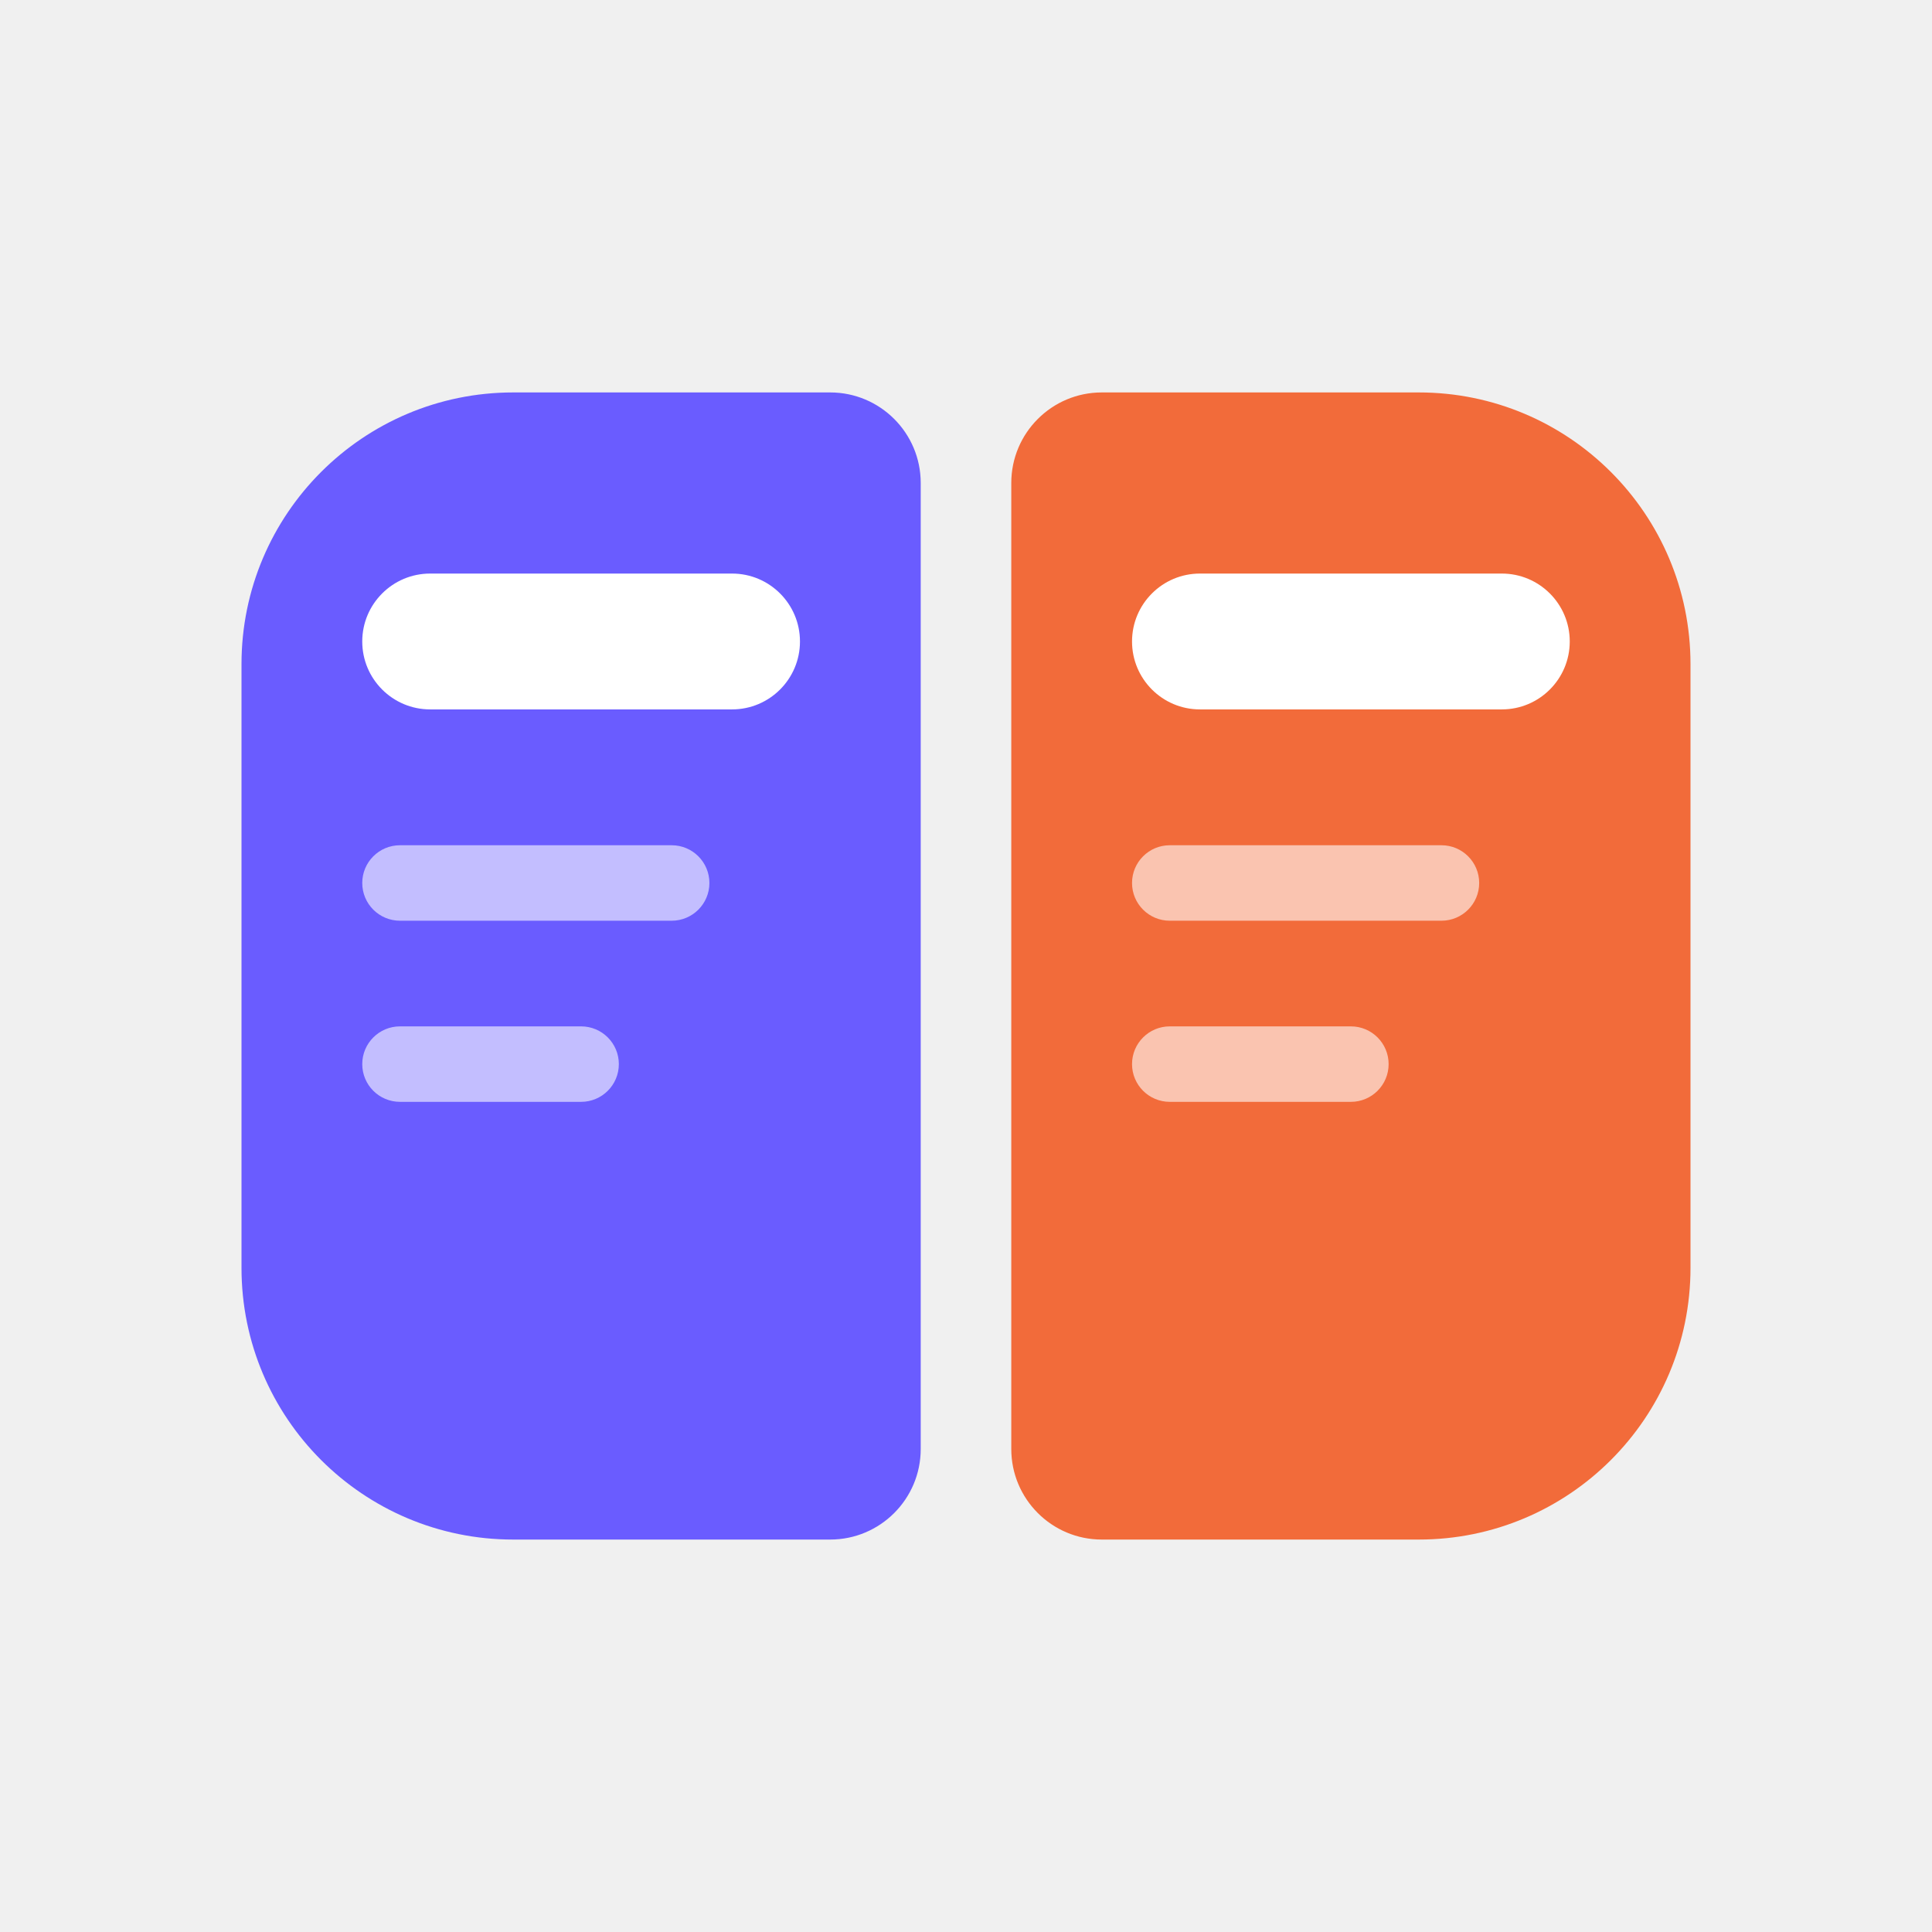
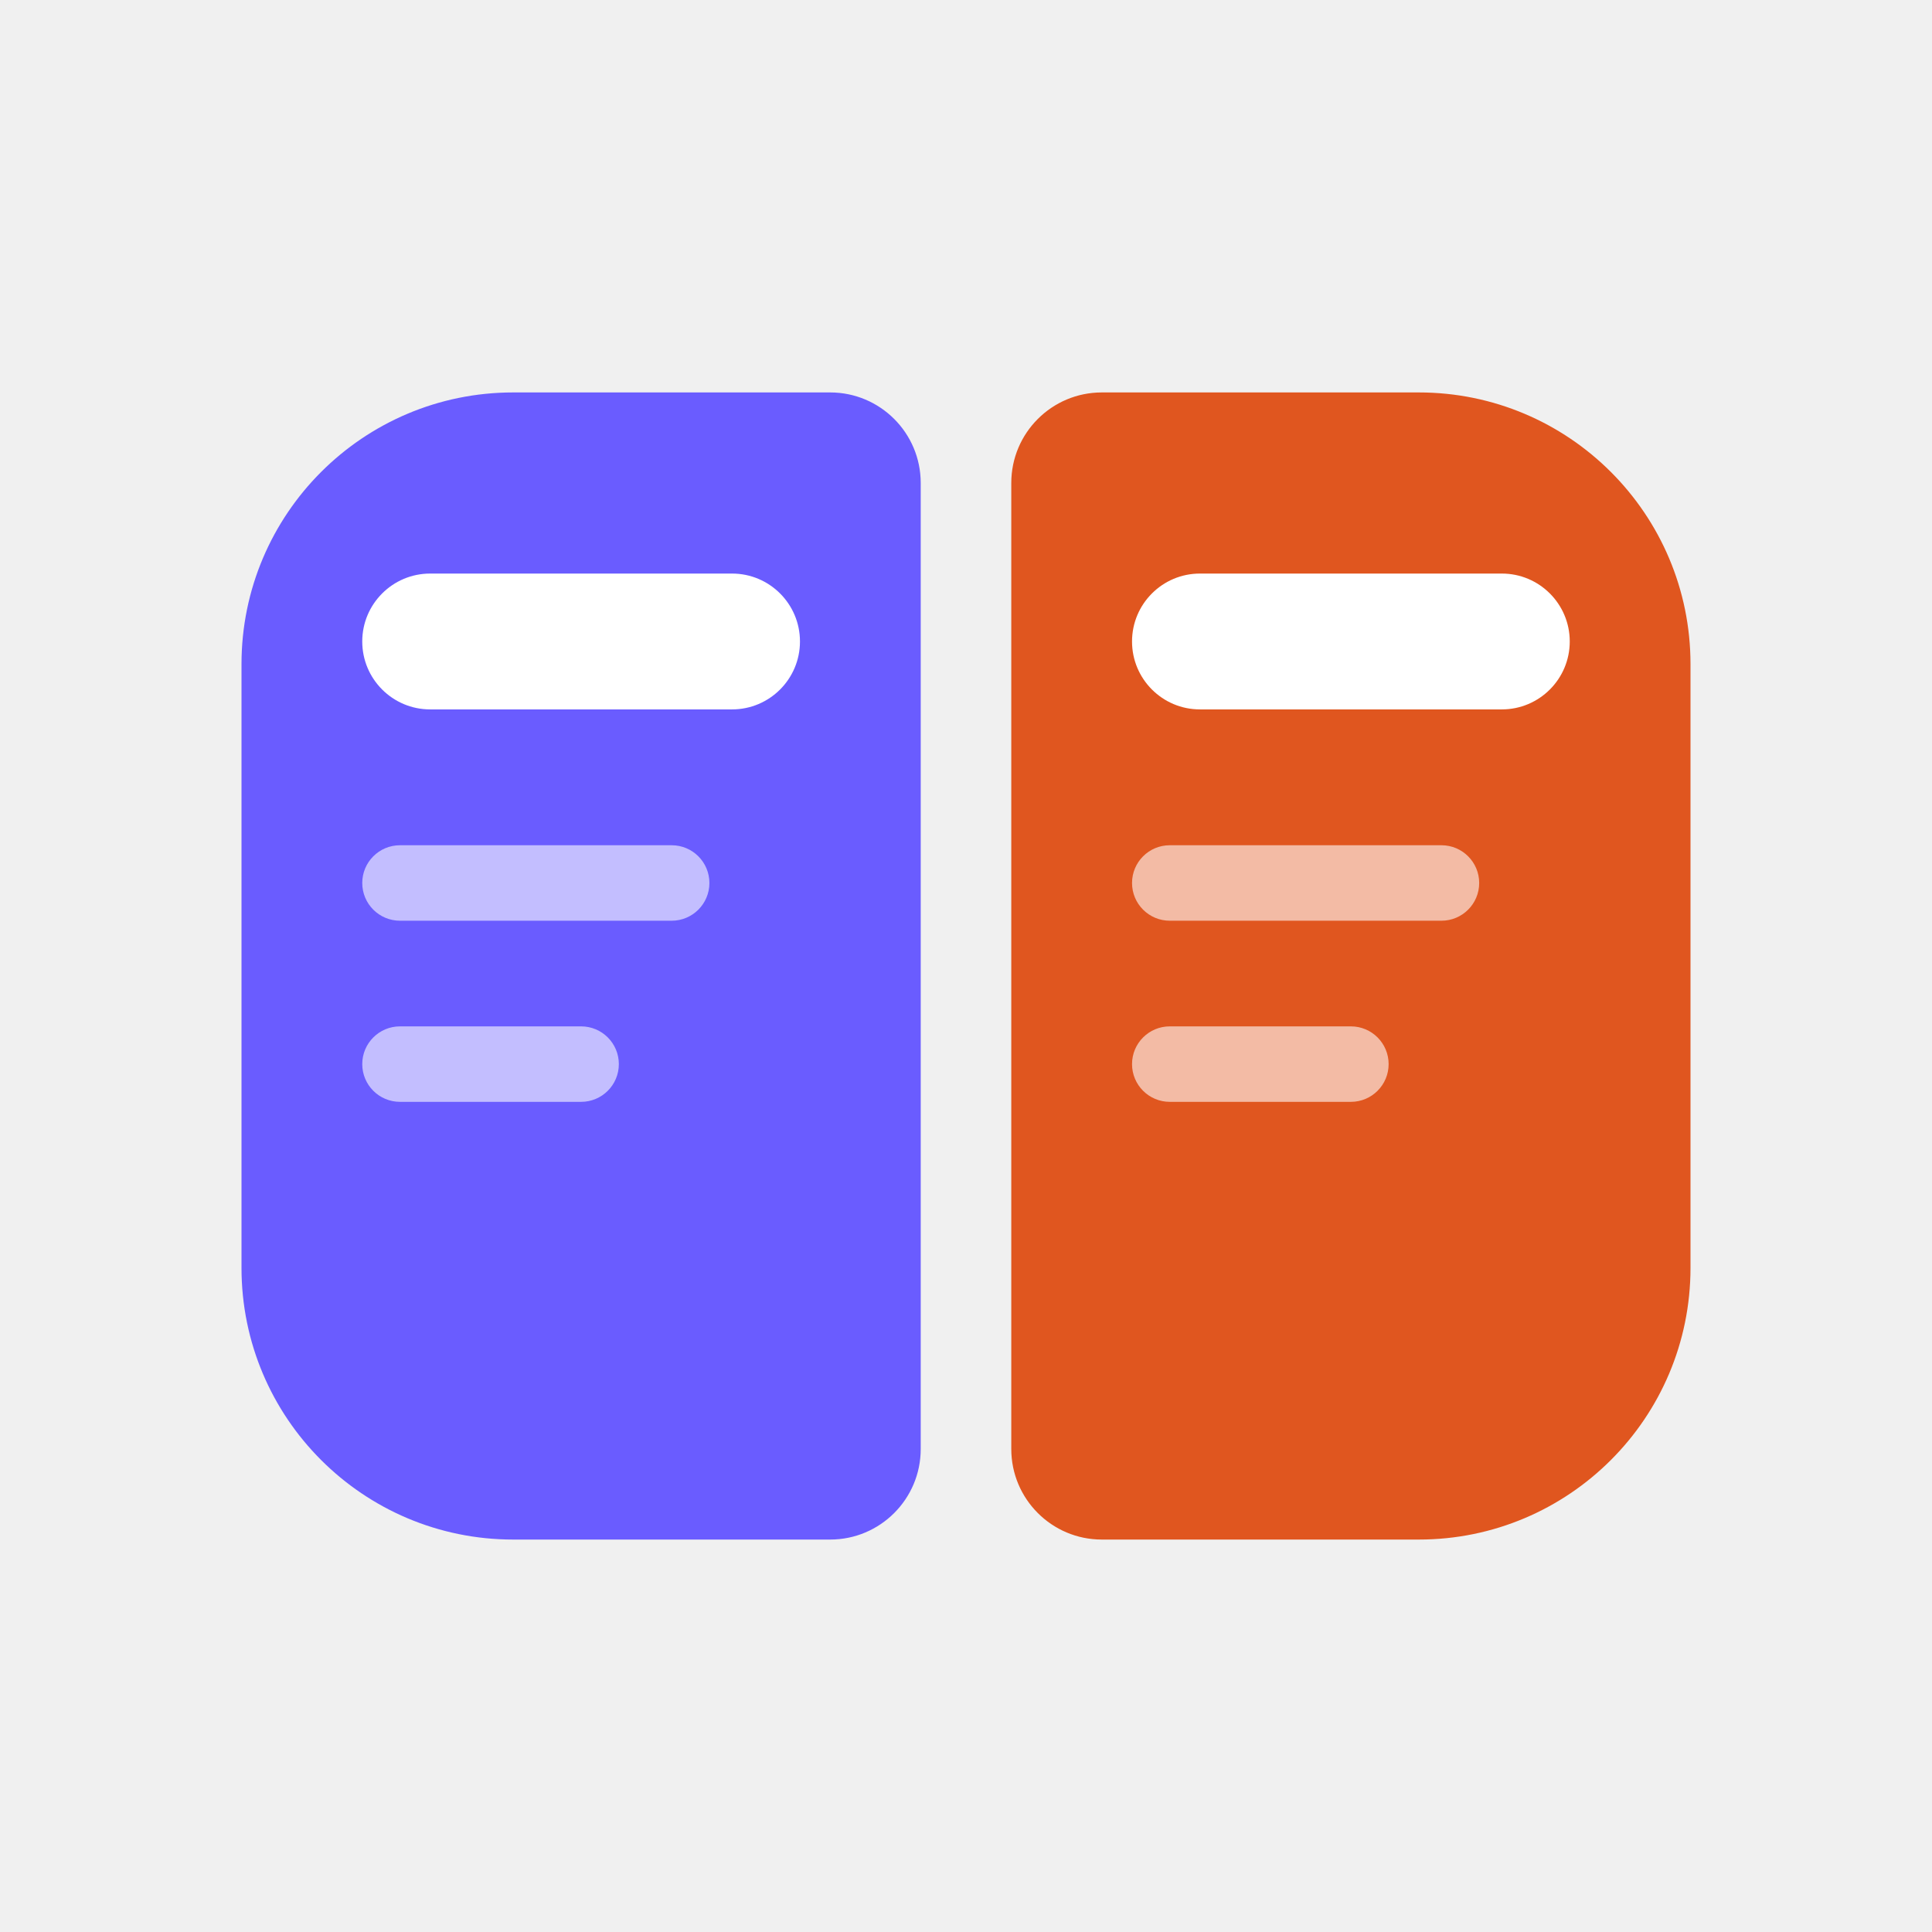
<svg xmlns="http://www.w3.org/2000/svg" width="128" height="128" viewBox="0 0 128 128">
  <path fill="#6A5CFF" d="M34 26H55A6 6 0 0 1 61 32V96A6 6 0 0 1 55 102H34A18 18 0 0 1 16 84V44A18 18 0 0 1 34 26Z" />
-   <path fill="#F26B3A" d="M73 26H94A18 18 0 0 1 112 44V84A18 18 0 0 1 94 102H73A6 6 0 0 1 67 96V32A6 6 0 0 1 73 26Z" />
+   <path fill="#E0561F" d="M73 26H94A18 18 0 0 1 112 44V84A18 18 0 0 1 94 102H73A6 6 0 0 1 67 96V32A6 6 0 0 1 73 26Z" />
  <rect x="24" y="38" width="29" height="9" rx="4.5" fill="#fff" />
  <rect x="24" y="56" width="23" height="5" rx="2.5" fill="#fff" opacity=".6" />
  <rect x="24" y="68" width="17" height="5" rx="2.5" fill="#fff" opacity=".6" />
  <rect x="75" y="38" width="29" height="9" rx="4.5" fill="#fff" />
  <rect x="75" y="56" width="23" height="5" rx="2.5" fill="#fff" opacity=".6" />
  <rect x="75" y="68" width="17" height="5" rx="2.5" fill="#fff" opacity=".6" />
</svg>
